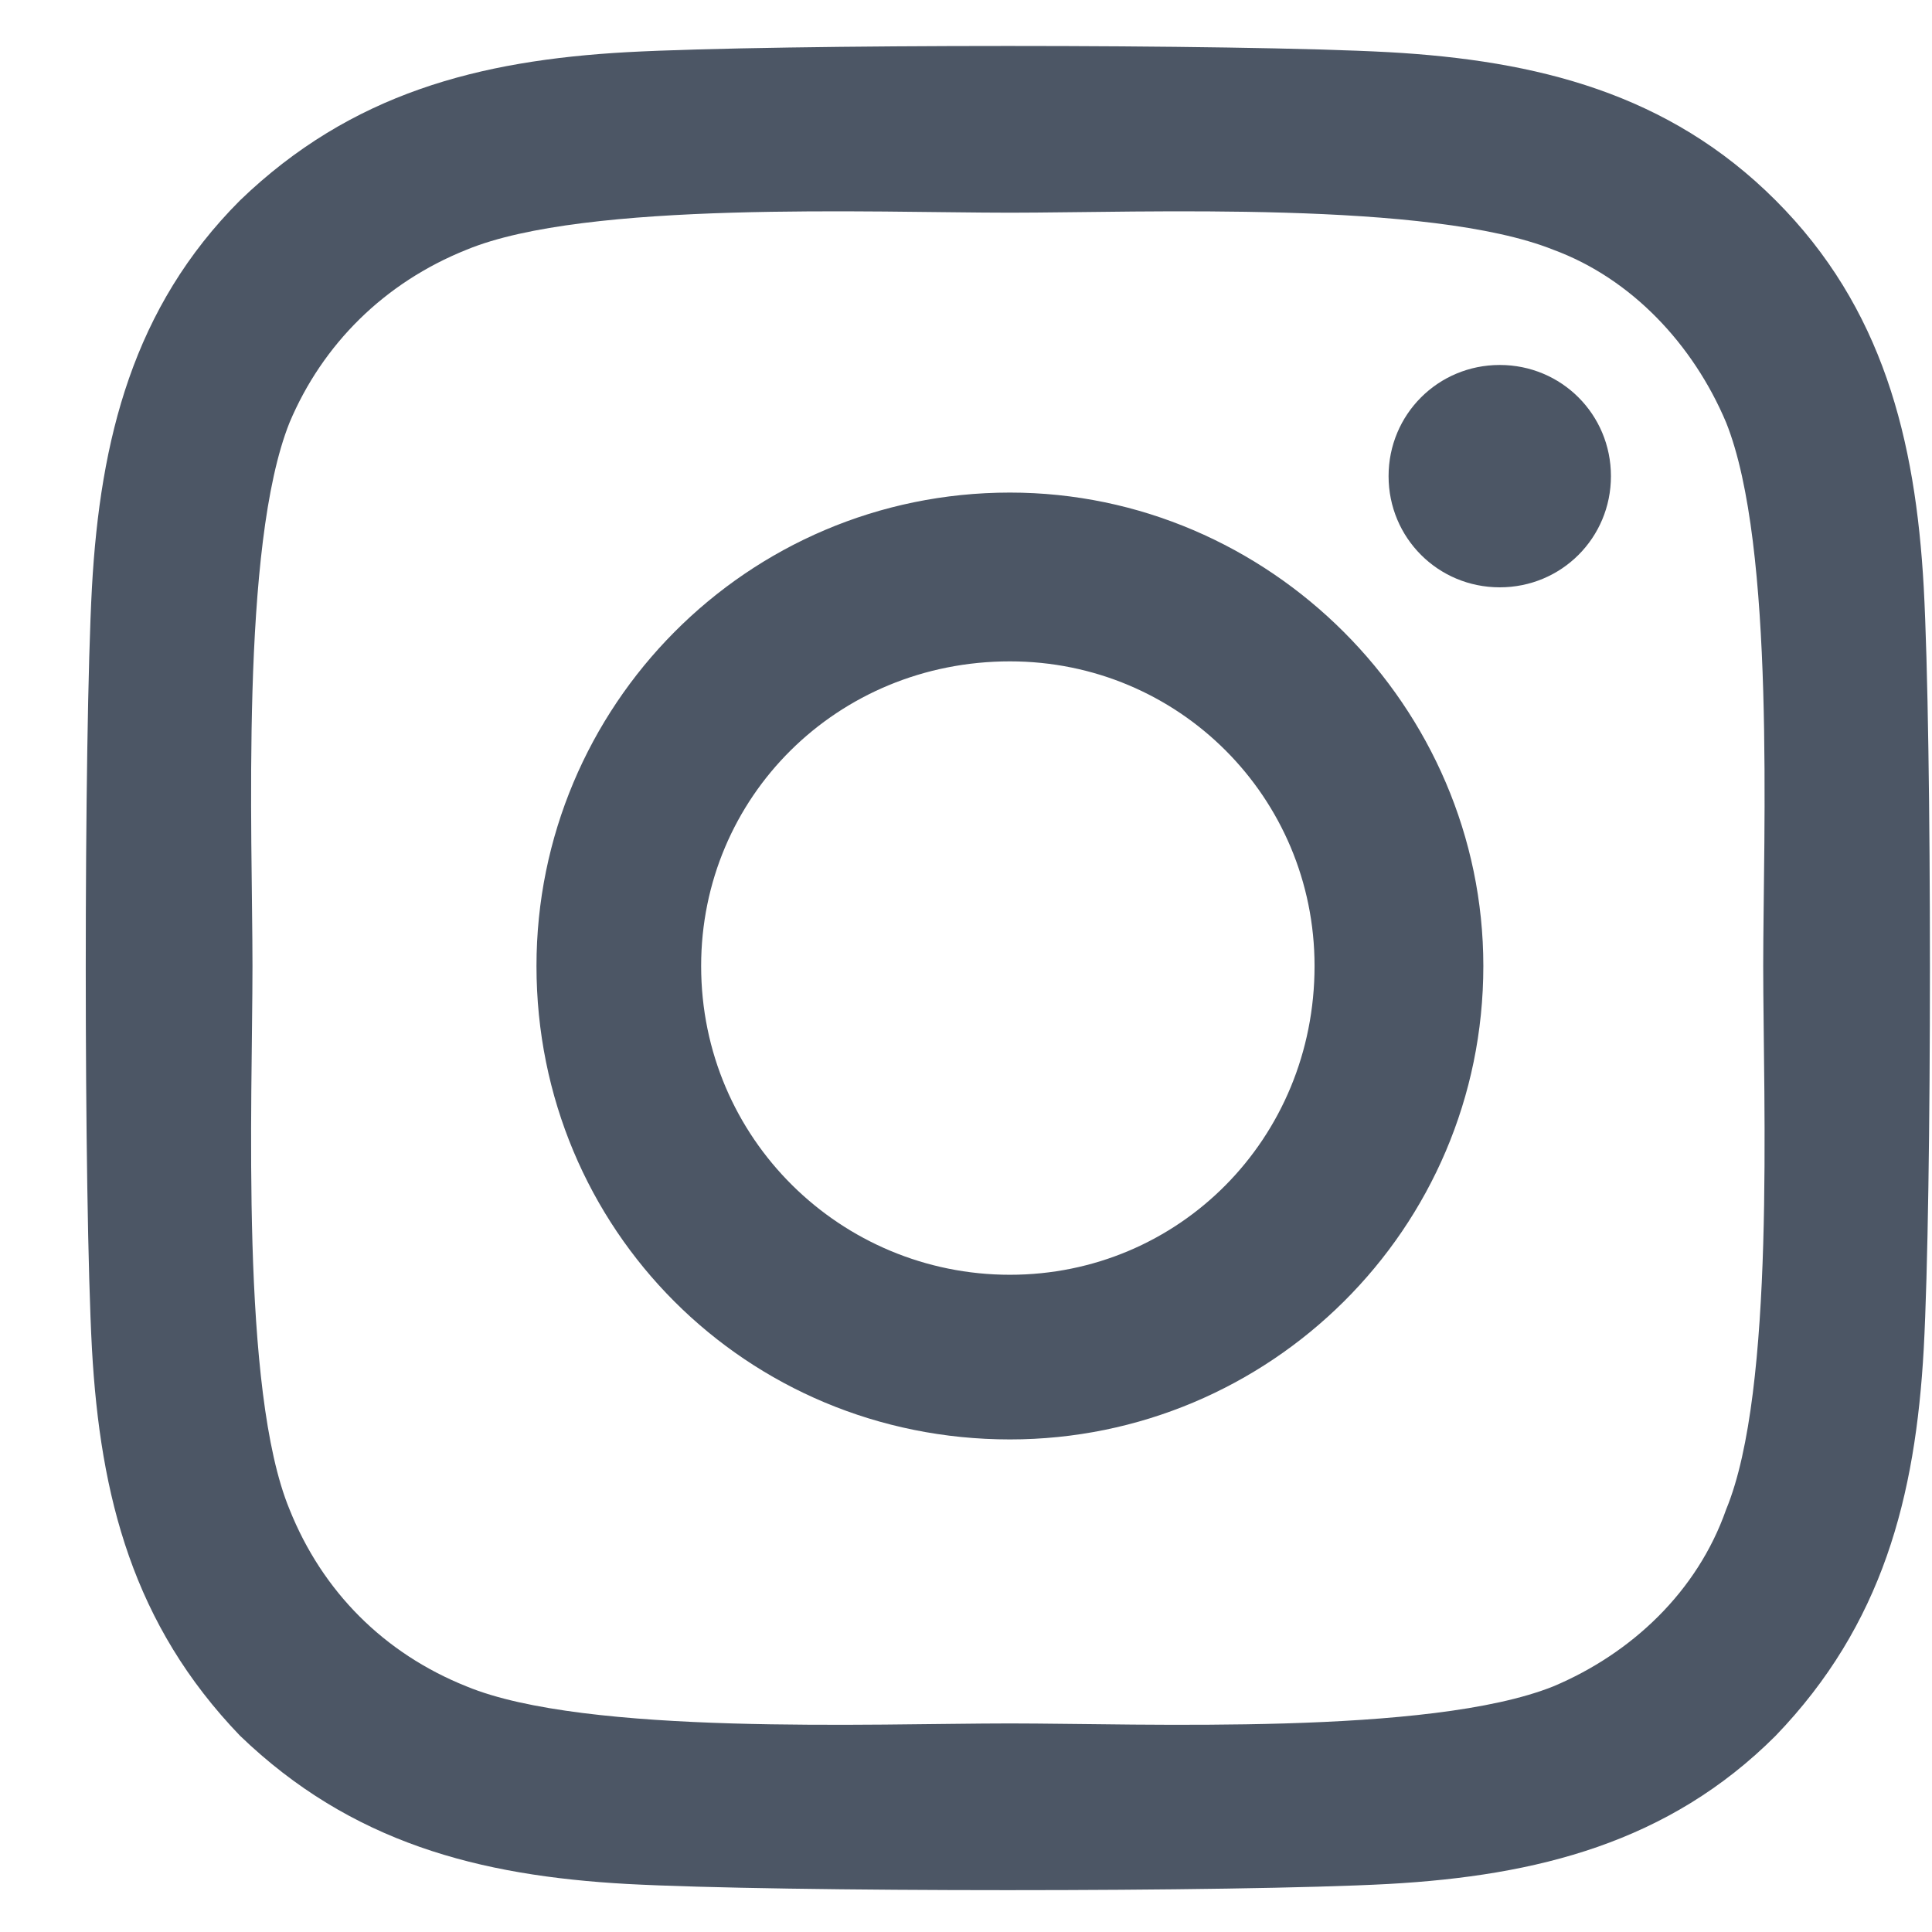
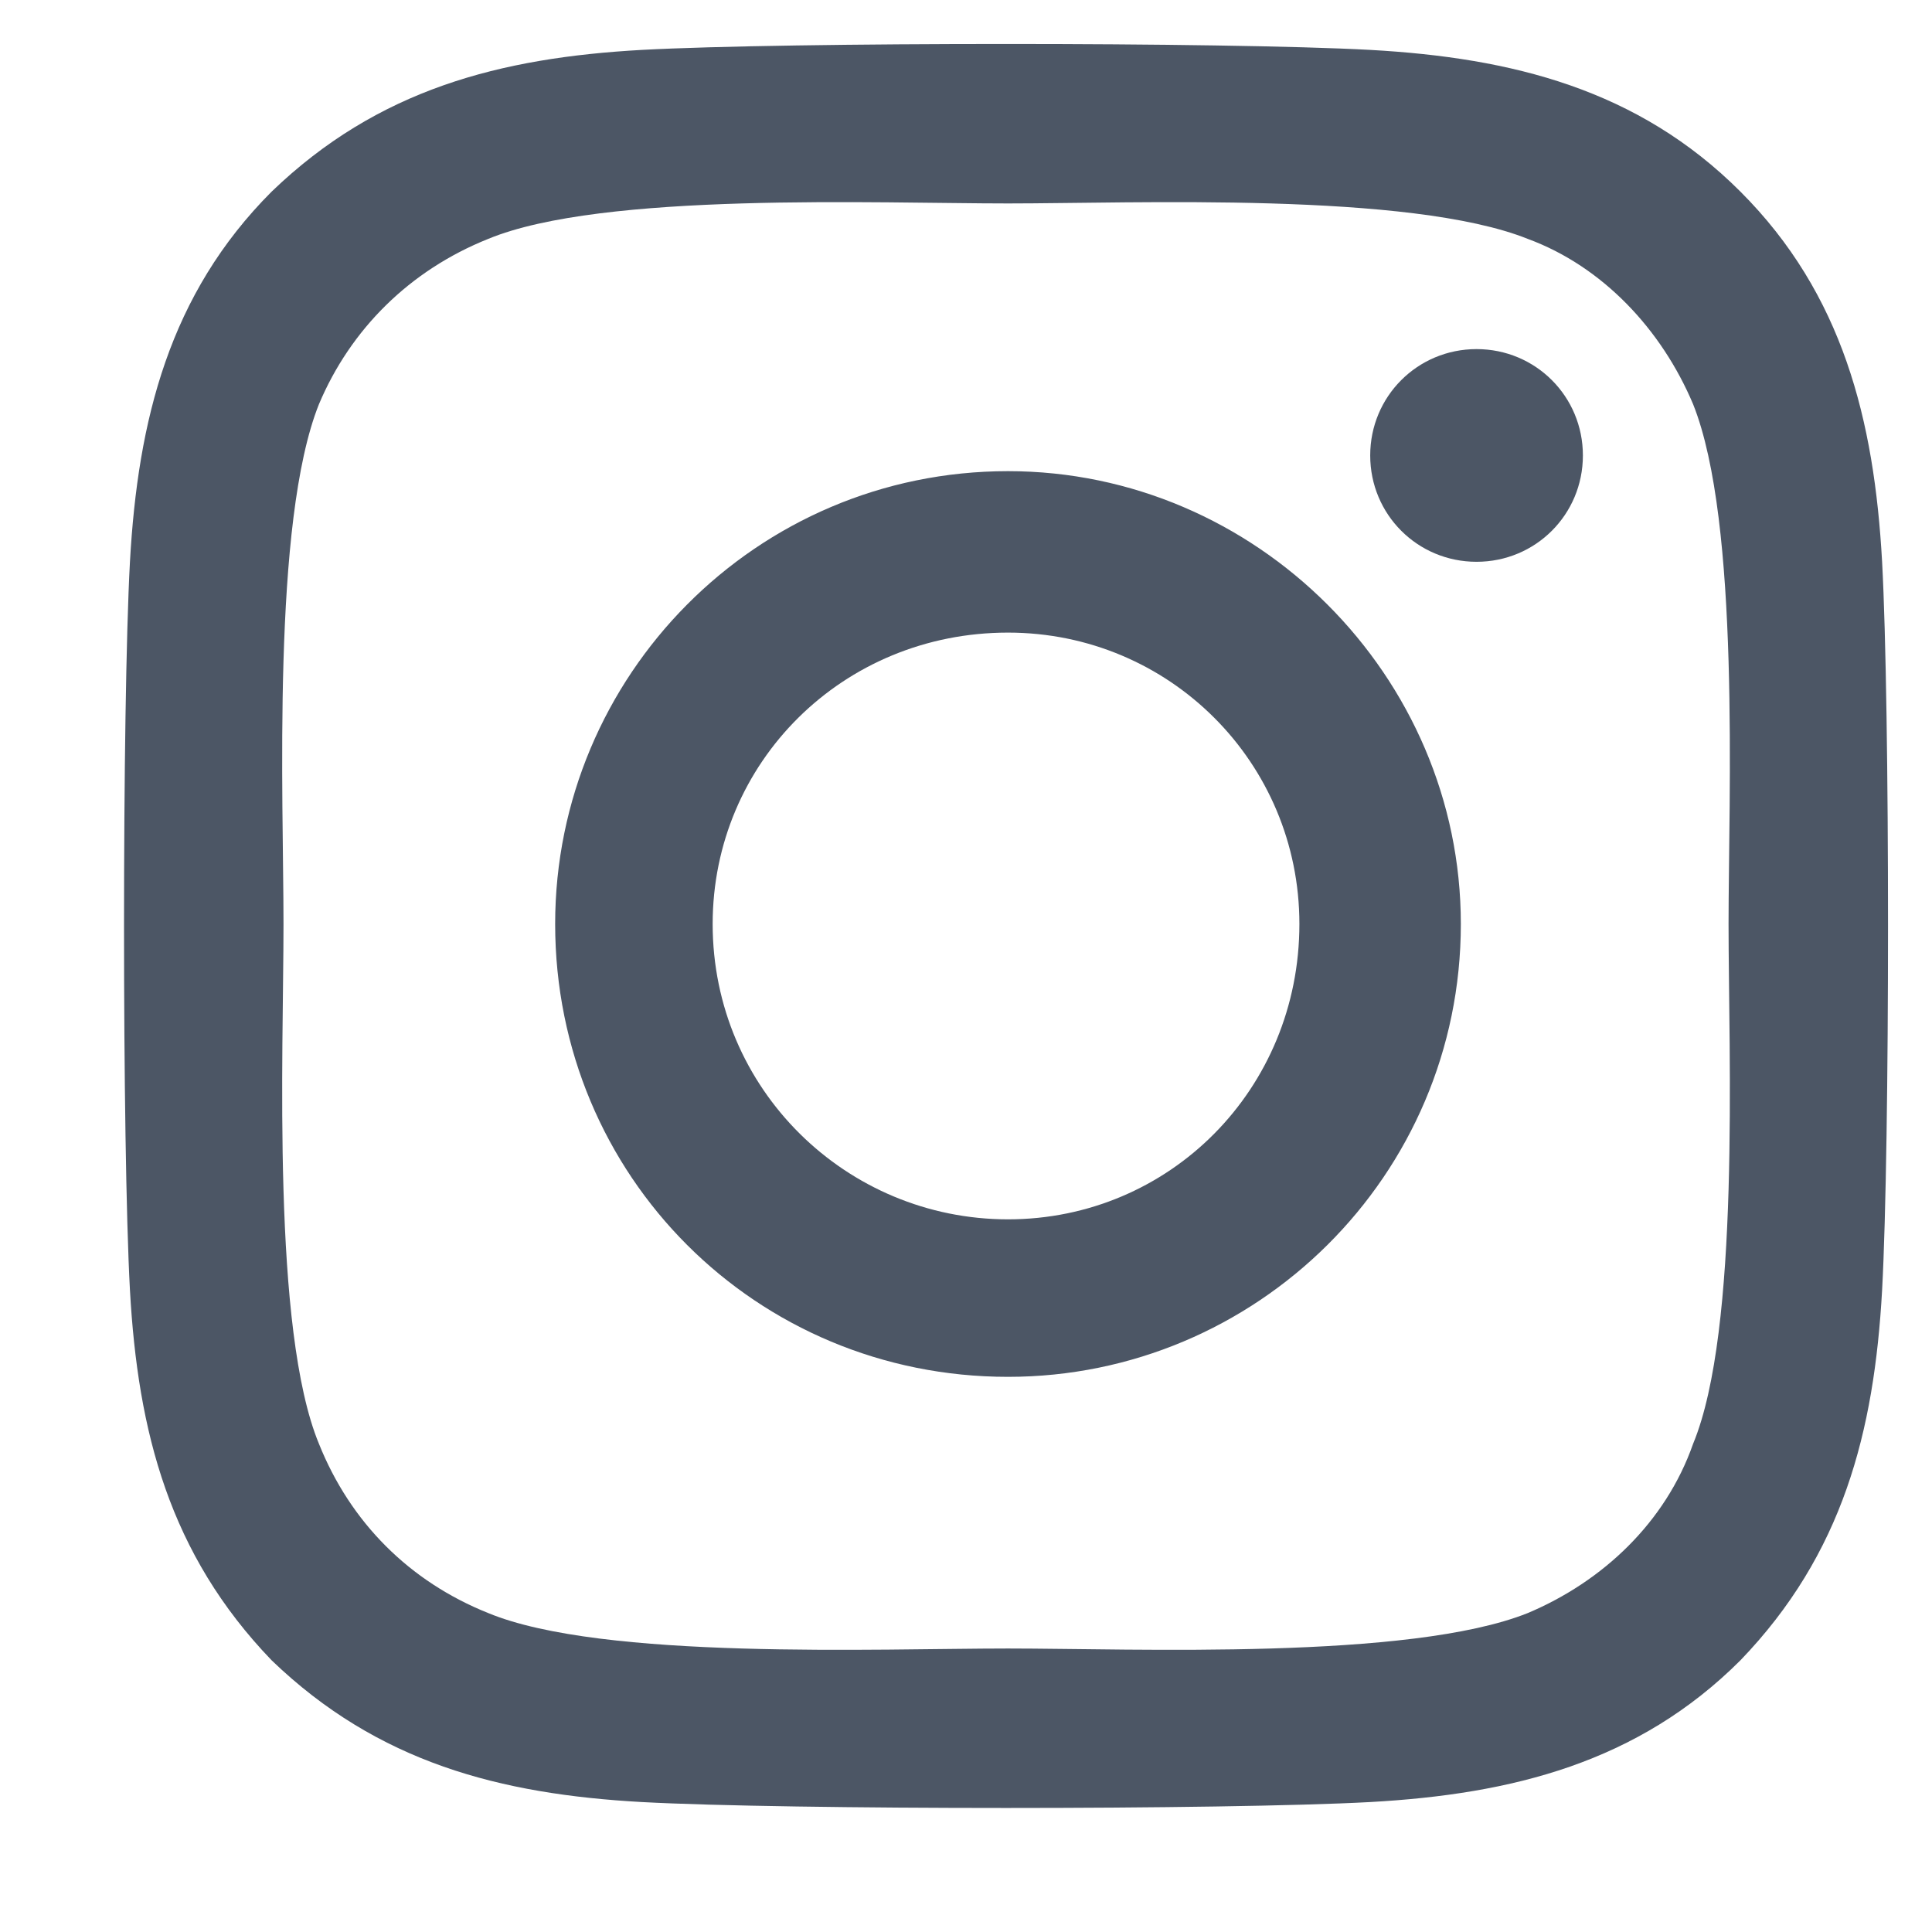
- <svg xmlns="http://www.w3.org/2000/svg" width="22" height="22" viewBox="0 0 22 22" fill="none">
+ <svg xmlns="http://www.w3.org/2000/svg" width="22" height="22" viewBox="0 0 22 23" fill="none">
  <path d="M11.5 5.609C8.5 5.609 6.109 8.047 6.109 11C6.109 14 8.5 16.391 11.5 16.391C14.453 16.391 16.891 14 16.891 11C16.891 8.047 14.453 5.609 11.5 5.609ZM11.5 14.516C9.578 14.516 7.984 12.969 7.984 11C7.984 9.078 9.531 7.531 11.5 7.531C13.422 7.531 14.969 9.078 14.969 11C14.969 12.969 13.422 14.516 11.5 14.516ZM18.344 5.422C18.344 6.125 17.781 6.688 17.078 6.688C16.375 6.688 15.812 6.125 15.812 5.422C15.812 4.719 16.375 4.156 17.078 4.156C17.781 4.156 18.344 4.719 18.344 5.422ZM21.906 6.688C21.812 5 21.438 3.5 20.219 2.281C19 1.062 17.5 0.688 15.812 0.594C14.078 0.5 8.875 0.5 7.141 0.594C5.453 0.688 4 1.062 2.734 2.281C1.516 3.5 1.141 5 1.047 6.688C0.953 8.422 0.953 13.625 1.047 15.359C1.141 17.047 1.516 18.5 2.734 19.766C4 20.984 5.453 21.359 7.141 21.453C8.875 21.547 14.078 21.547 15.812 21.453C17.5 21.359 19 20.984 20.219 19.766C21.438 18.5 21.812 17.047 21.906 15.359C22 13.625 22 8.422 21.906 6.688ZM19.656 17.188C19.328 18.125 18.578 18.828 17.688 19.203C16.281 19.766 13 19.625 11.5 19.625C9.953 19.625 6.672 19.766 5.312 19.203C4.375 18.828 3.672 18.125 3.297 17.188C2.734 15.828 2.875 12.547 2.875 11C2.875 9.5 2.734 6.219 3.297 4.812C3.672 3.922 4.375 3.219 5.312 2.844C6.672 2.281 9.953 2.422 11.5 2.422C13 2.422 16.281 2.281 17.688 2.844C18.578 3.172 19.281 3.922 19.656 4.812C20.219 6.219 20.078 9.5 20.078 11C20.078 12.547 20.219 15.828 19.656 17.188Z" fill="#4C5665" />
</svg>
